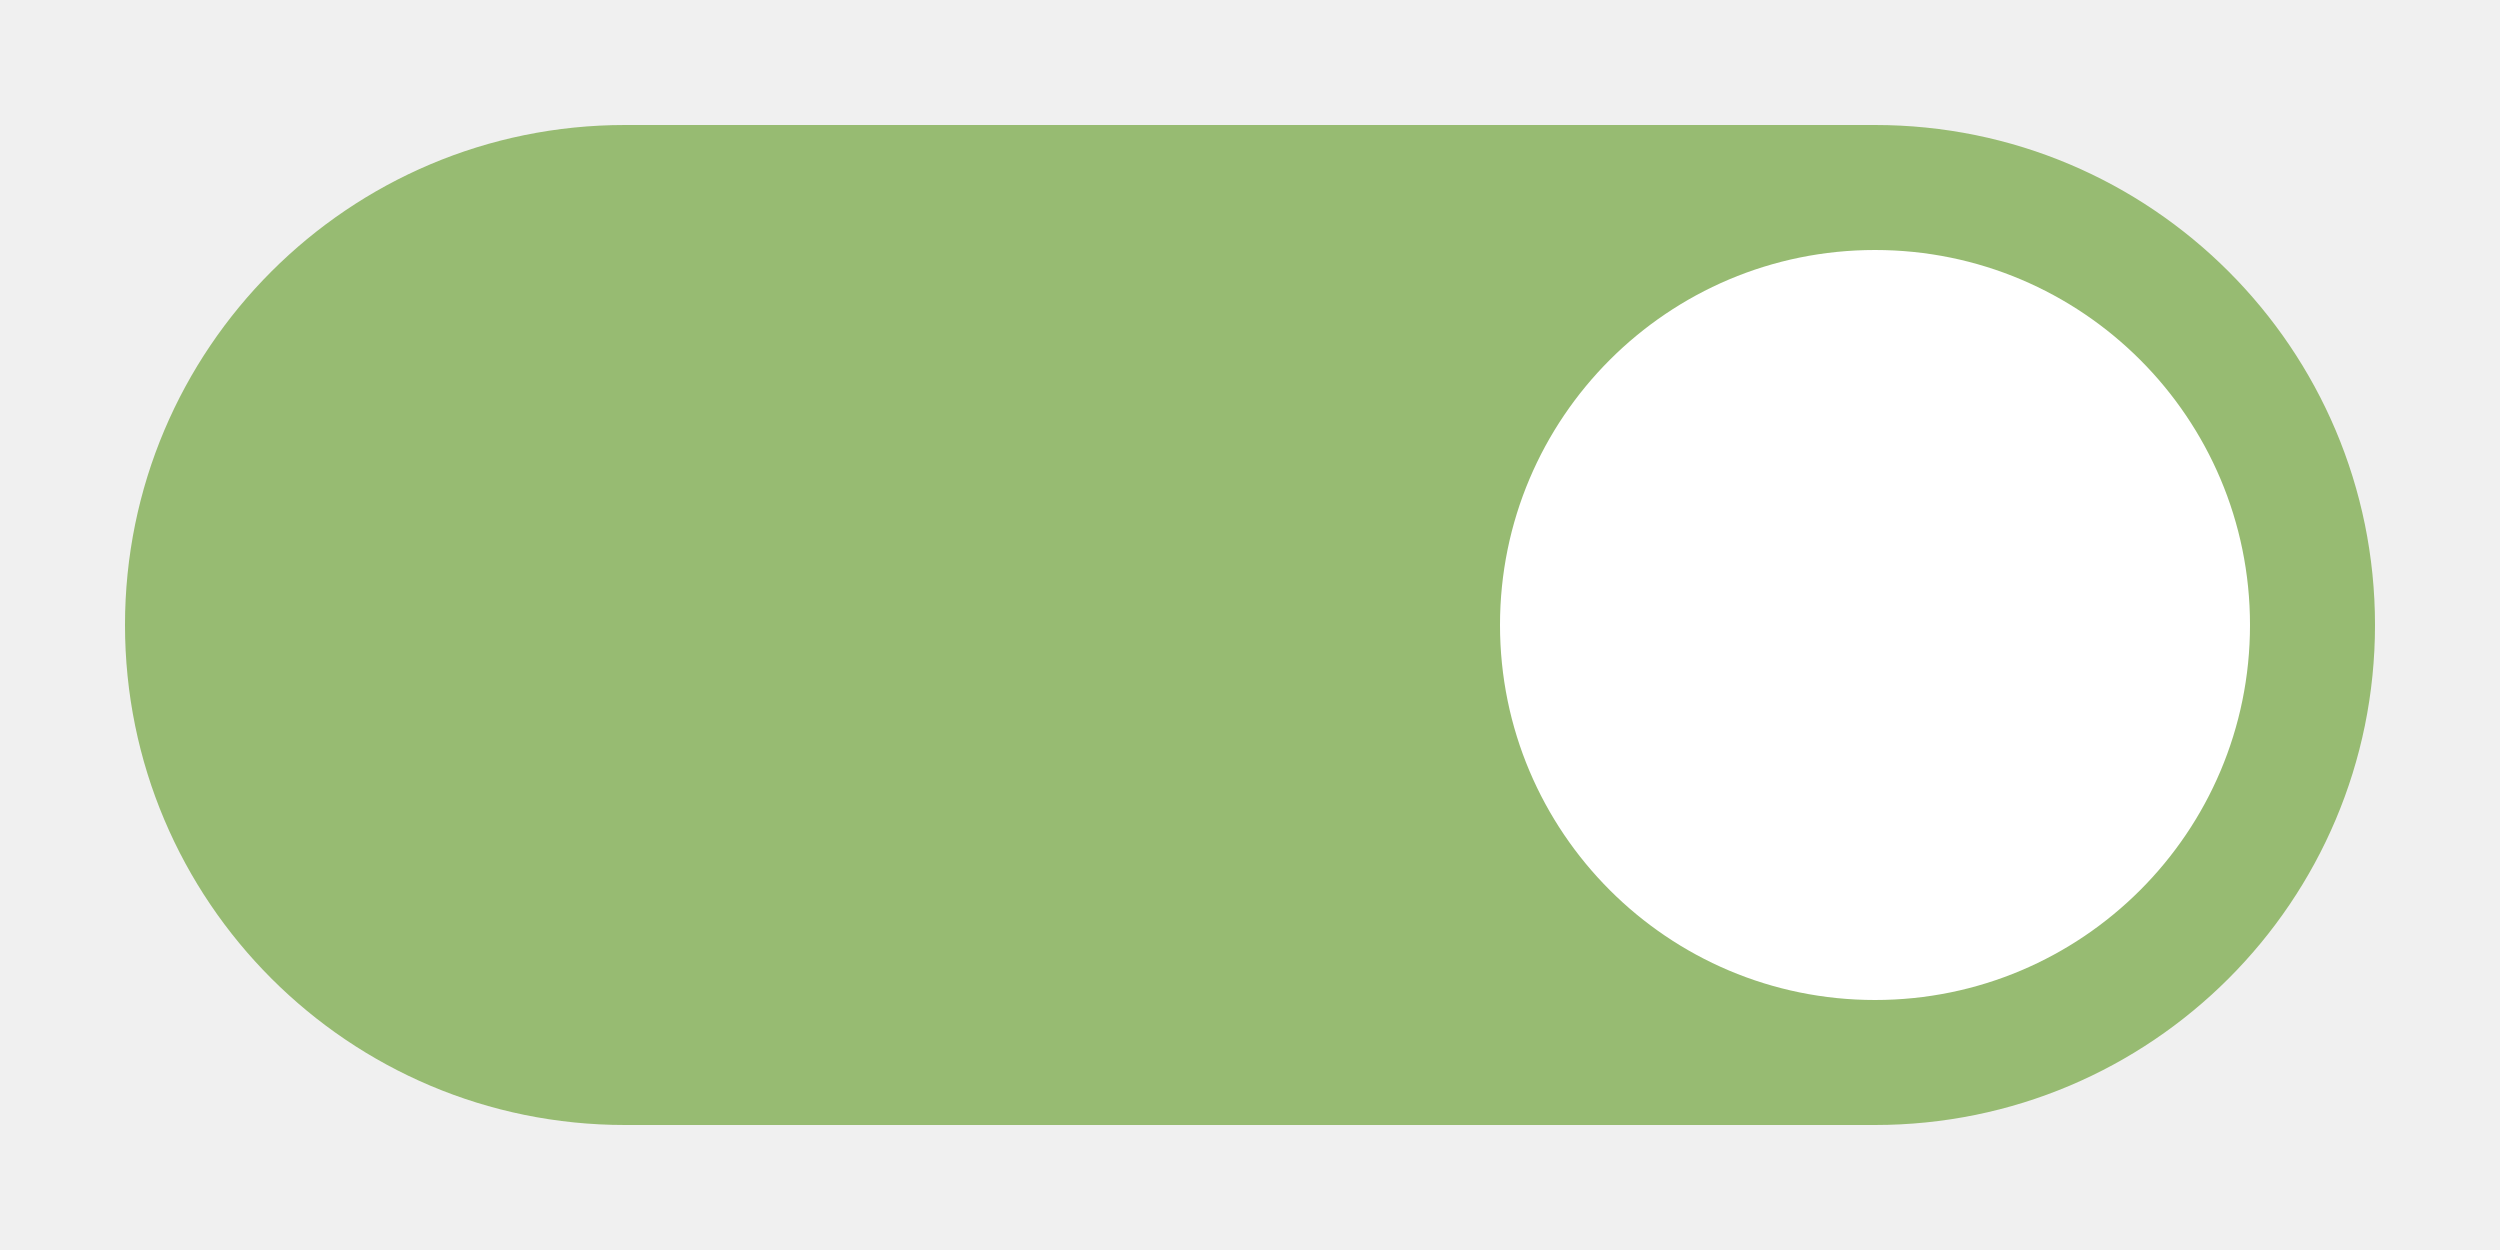
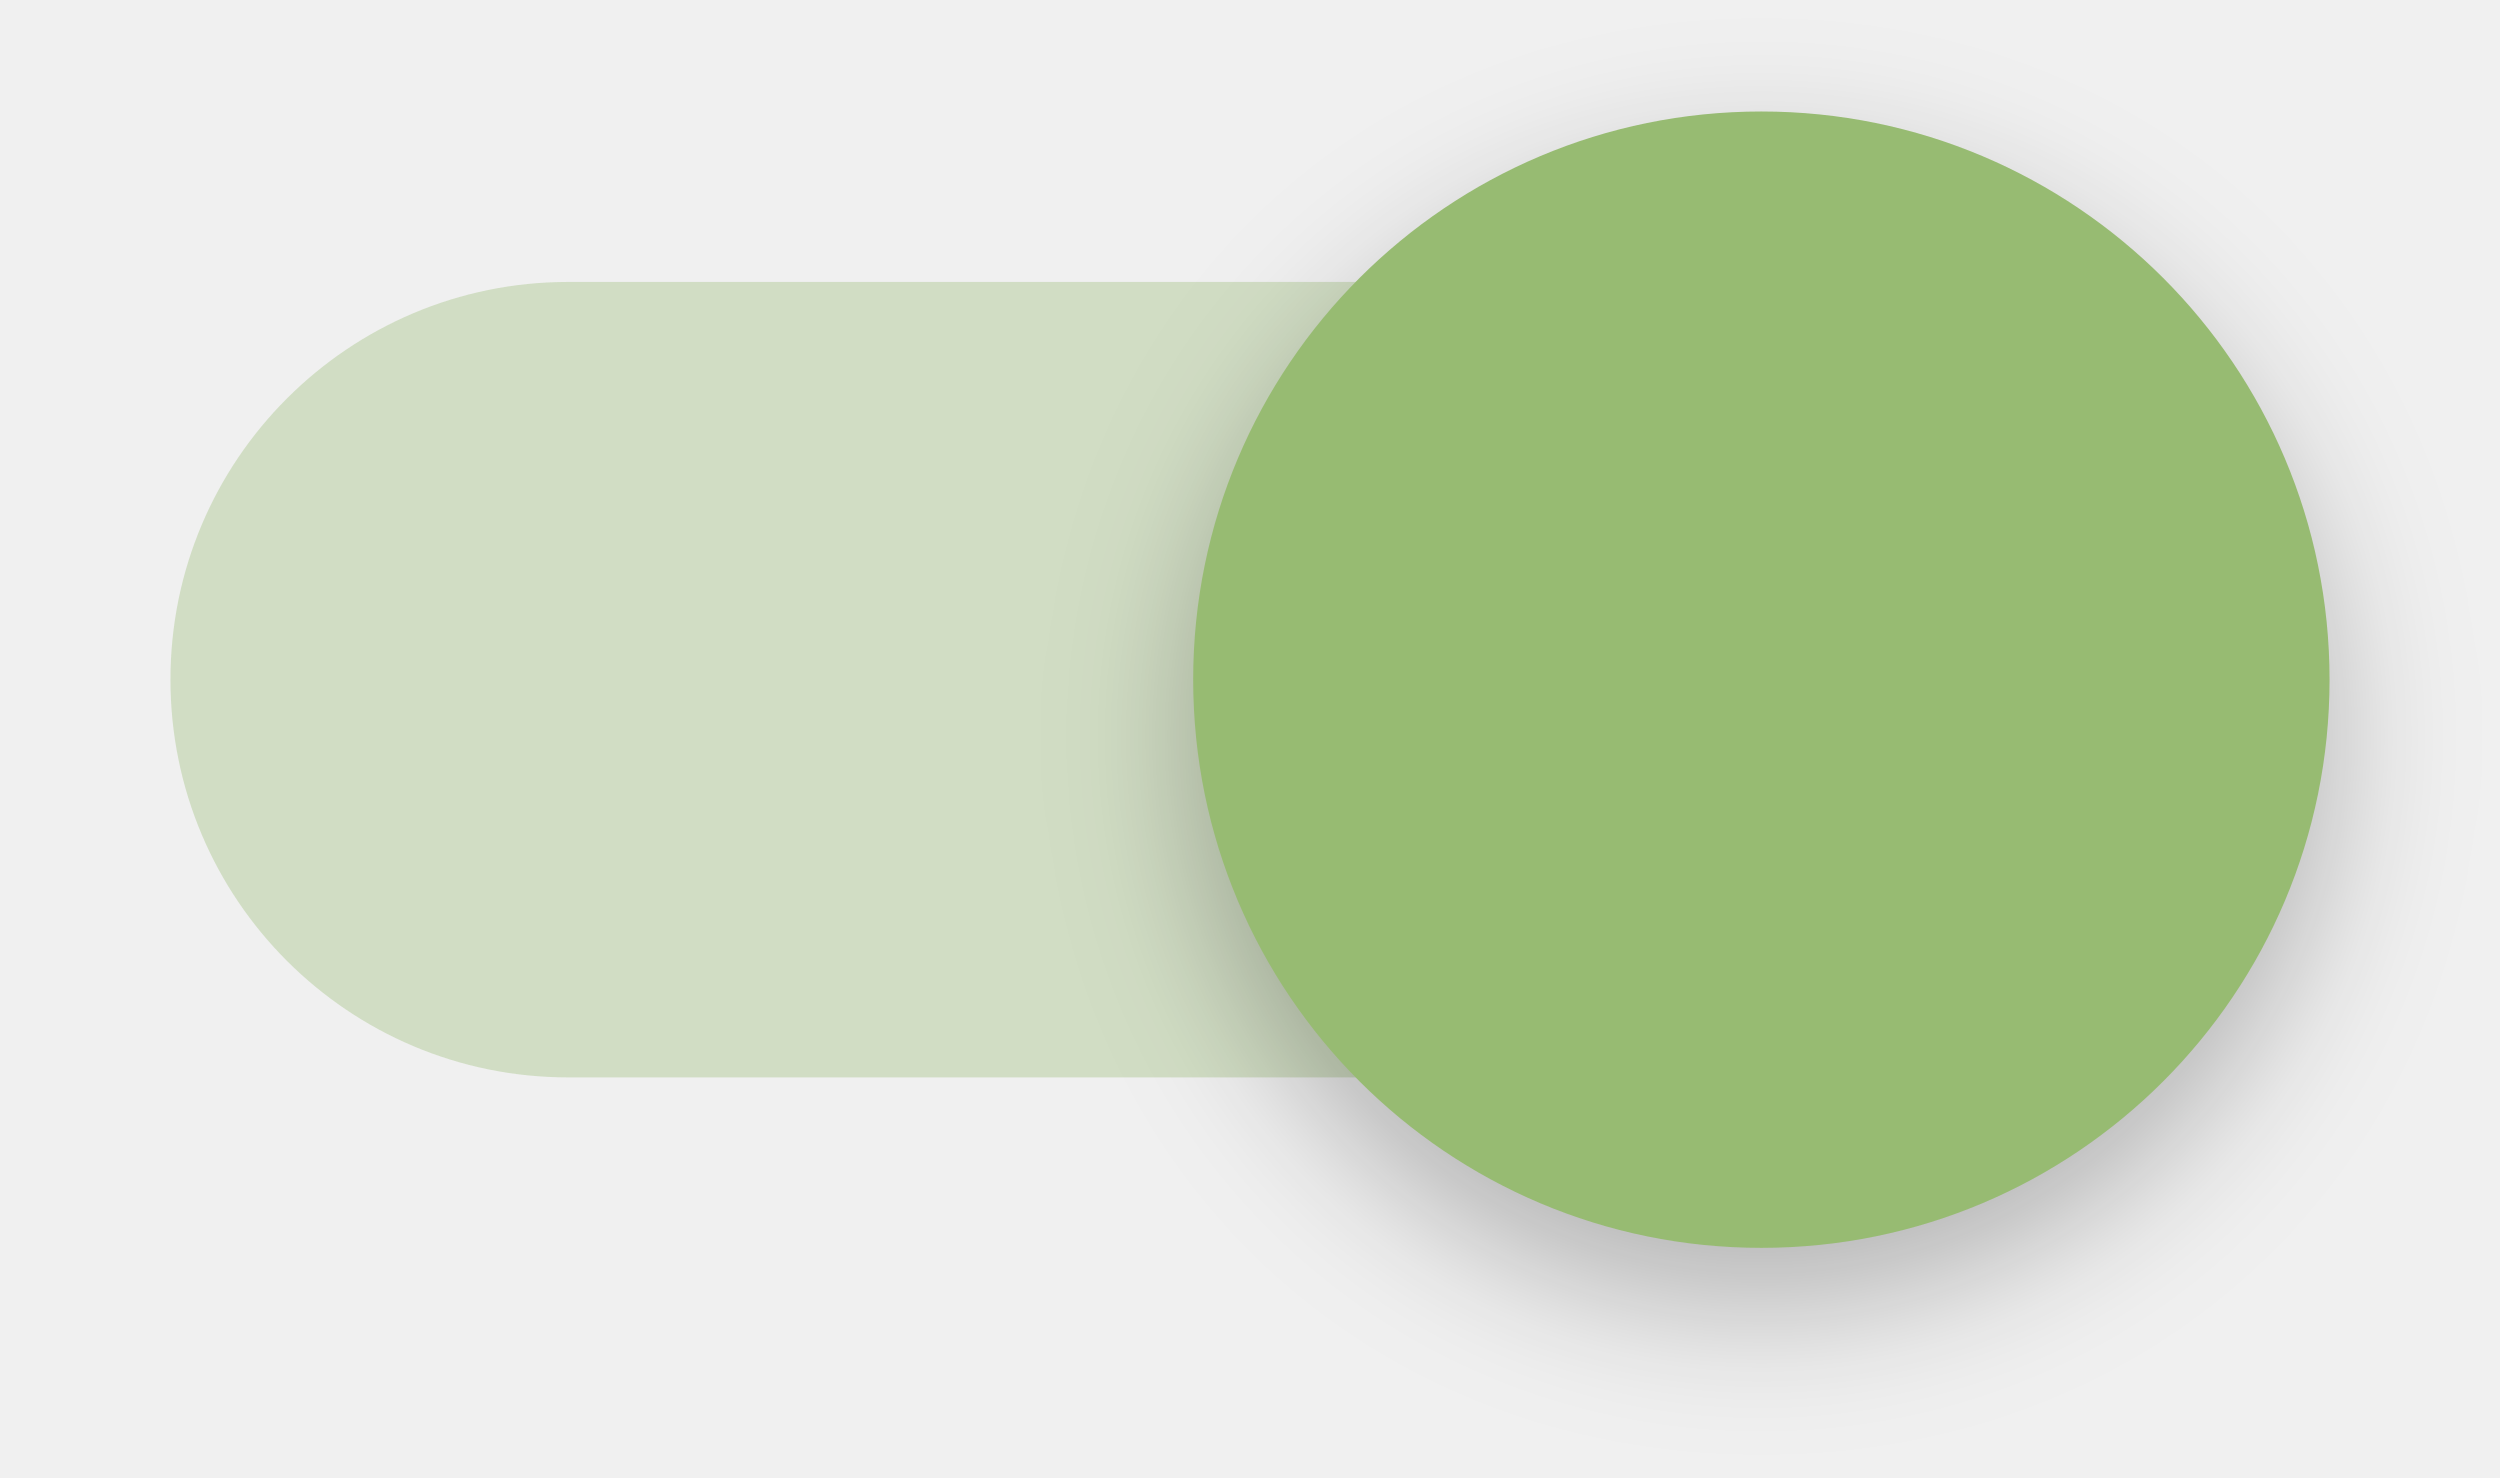
- <svg xmlns="http://www.w3.org/2000/svg" width="40" height="20" viewBox="0 0 40 20" id="svg2" version="1.1">
-   <defs id="defs4" />
-   <g id="layer1" transform="translate(0,-1032.362)">
-     <rect style="stroke:none;fill:#97BB72;fill-opacity:1" id="rect4140" width="36" height="16" x="2" y="1034.362" rx="8" ry="8" />
-     <circle style="fill:#ffffff;fill-opacity:1;stroke:none" id="path4142" cx="30" cy="1042.362" r="6" />
+ <svg xmlns="http://www.w3.org/2000/svg" width="44" height="26" version="1.1" viewBox="0 0 44 26">
+   <defs>
+     <filter id="filter932" x="-.147" y="-.147" width="1.294" height="1.294" color-interpolation-filters="sRGB">
+       <feGaussianBlur stdDeviation="1.225" />
+     </filter>
+   </defs>
+   <g transform="translate(0 -1032.4)">
+     <g transform="translate(0 -.0378)">
+       <rect x="3" y="1037.4" width="32" height="14" rx="7" ry="7" fill="#97bb72" opacity=".35" stroke-width=".864" />
+       <circle cx="31" cy="1045.4" r="10" fill="#000000" filter="url(#filter932)" opacity=".25" />
+       <circle cx="31" cy="1044.4" r="10" fill="#97bb72" />
+     </g>
  </g>
</svg>
